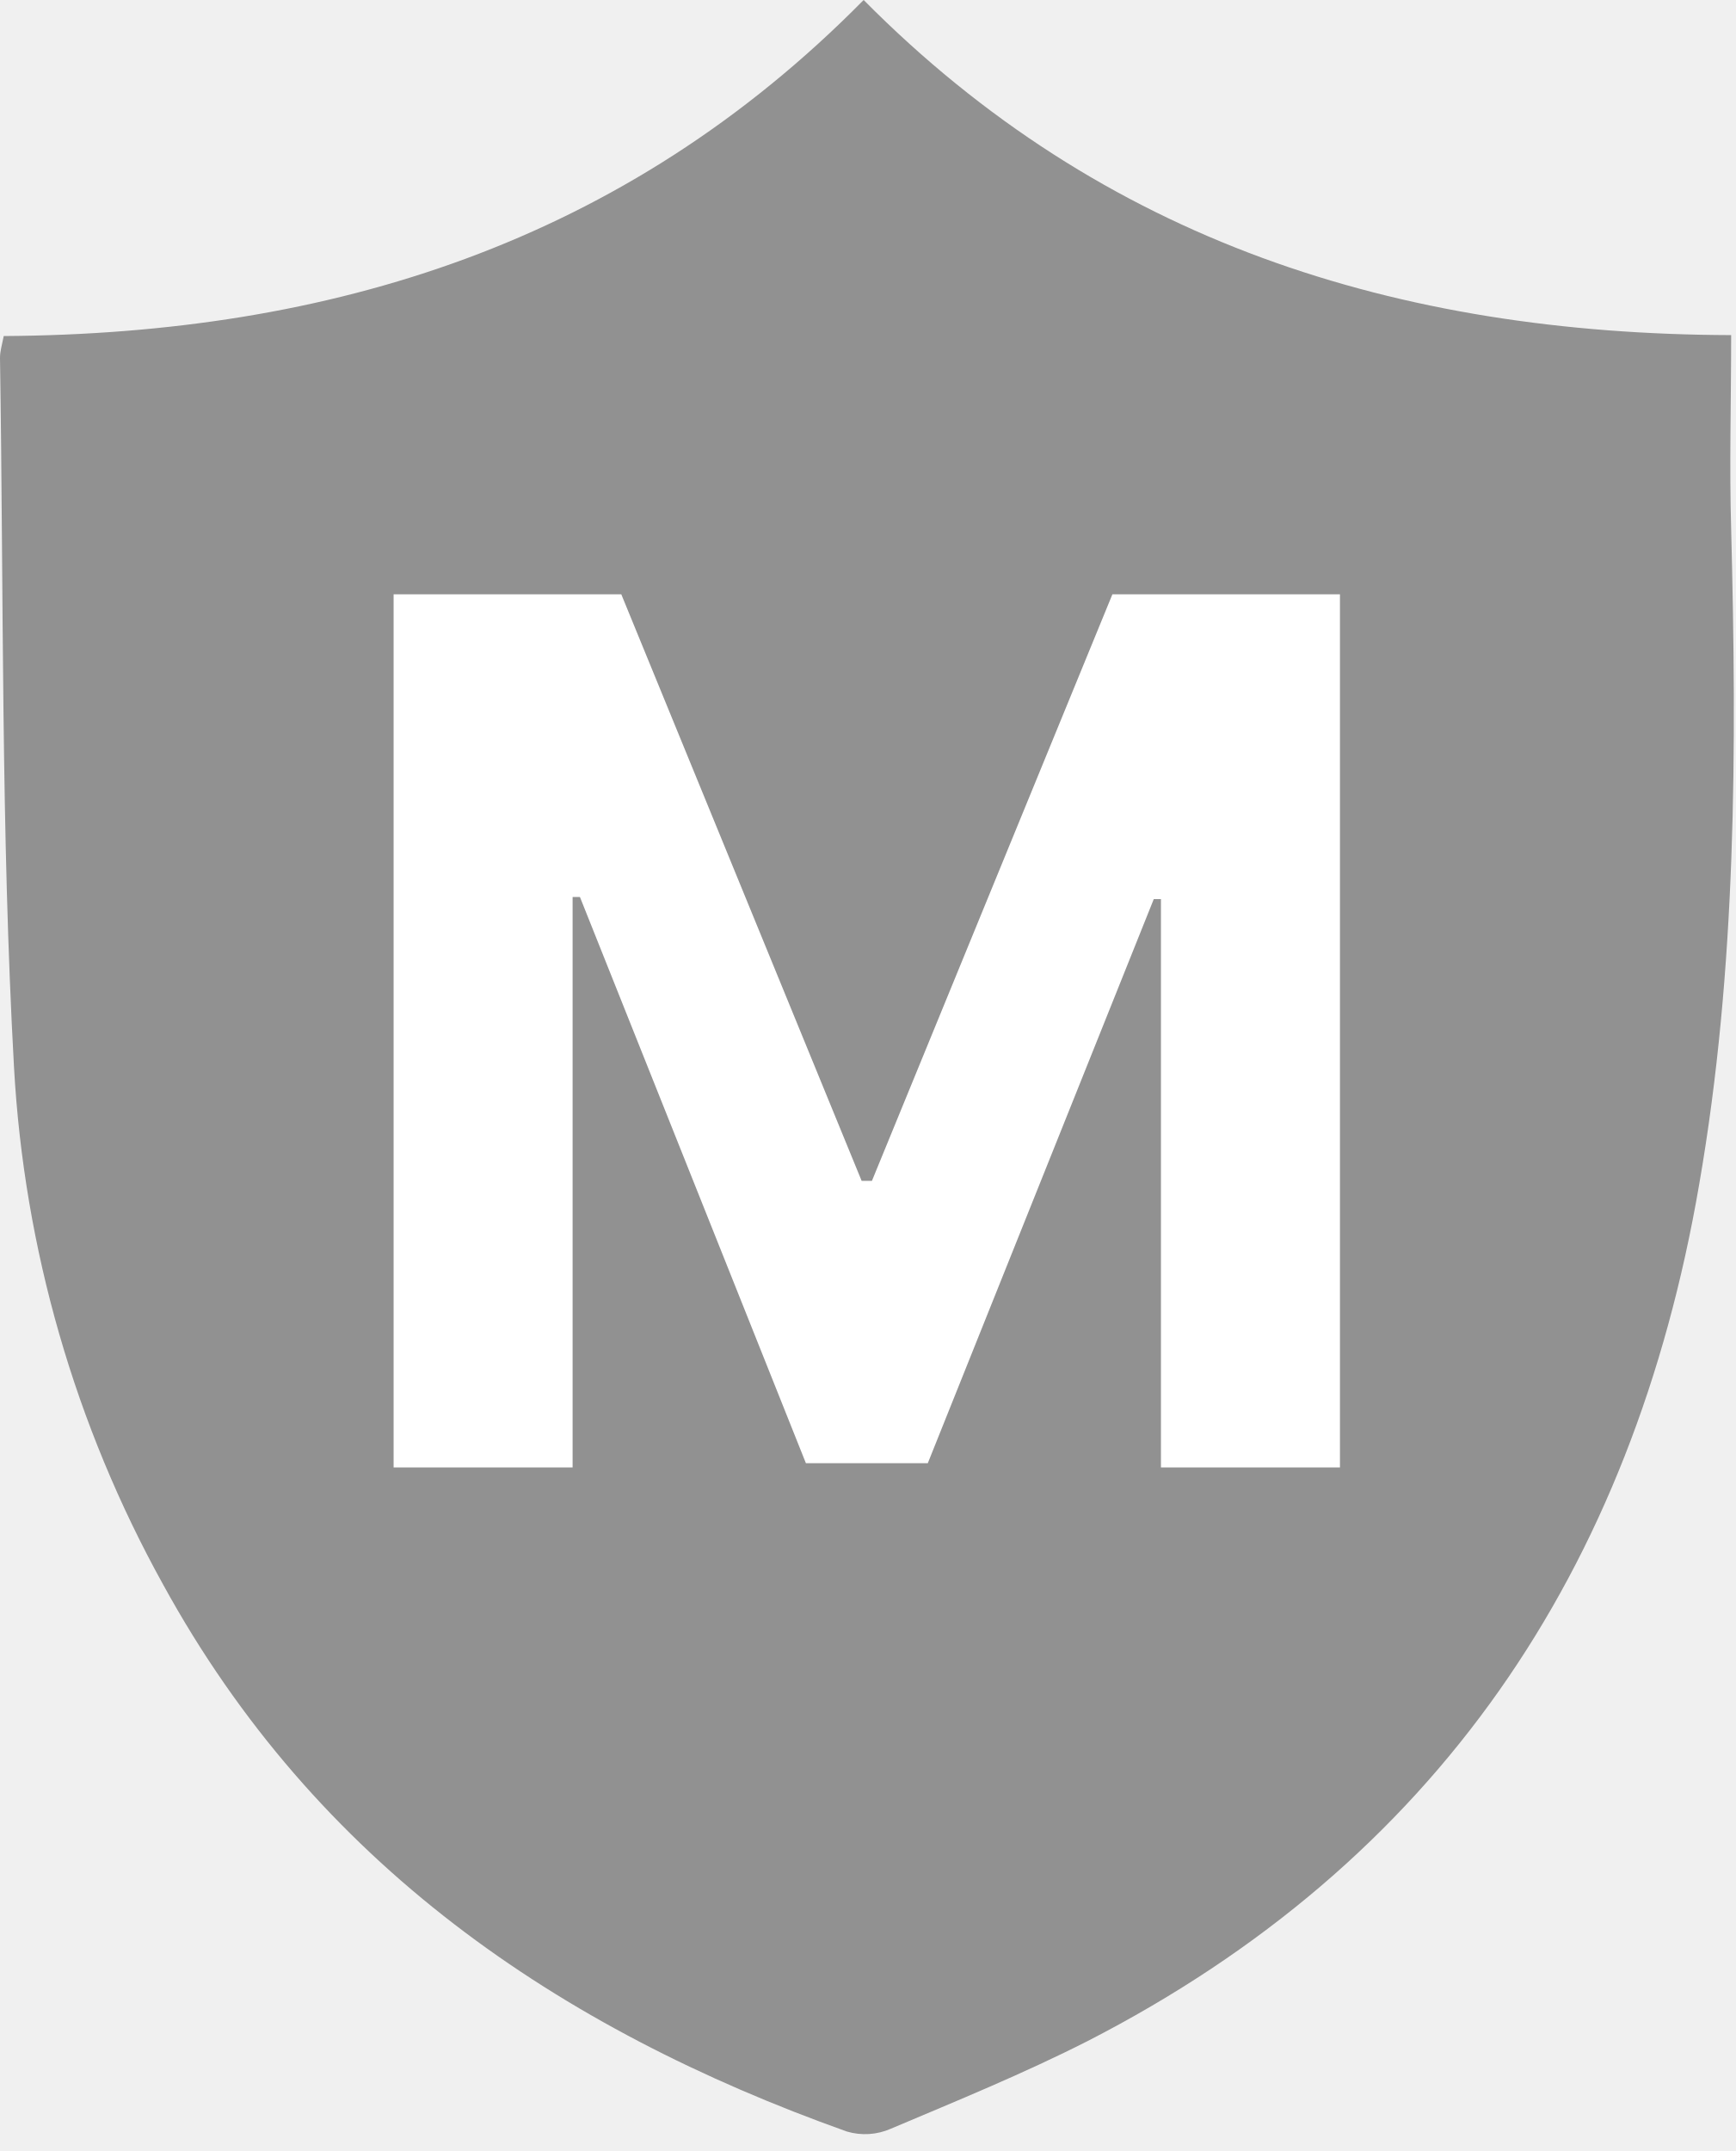
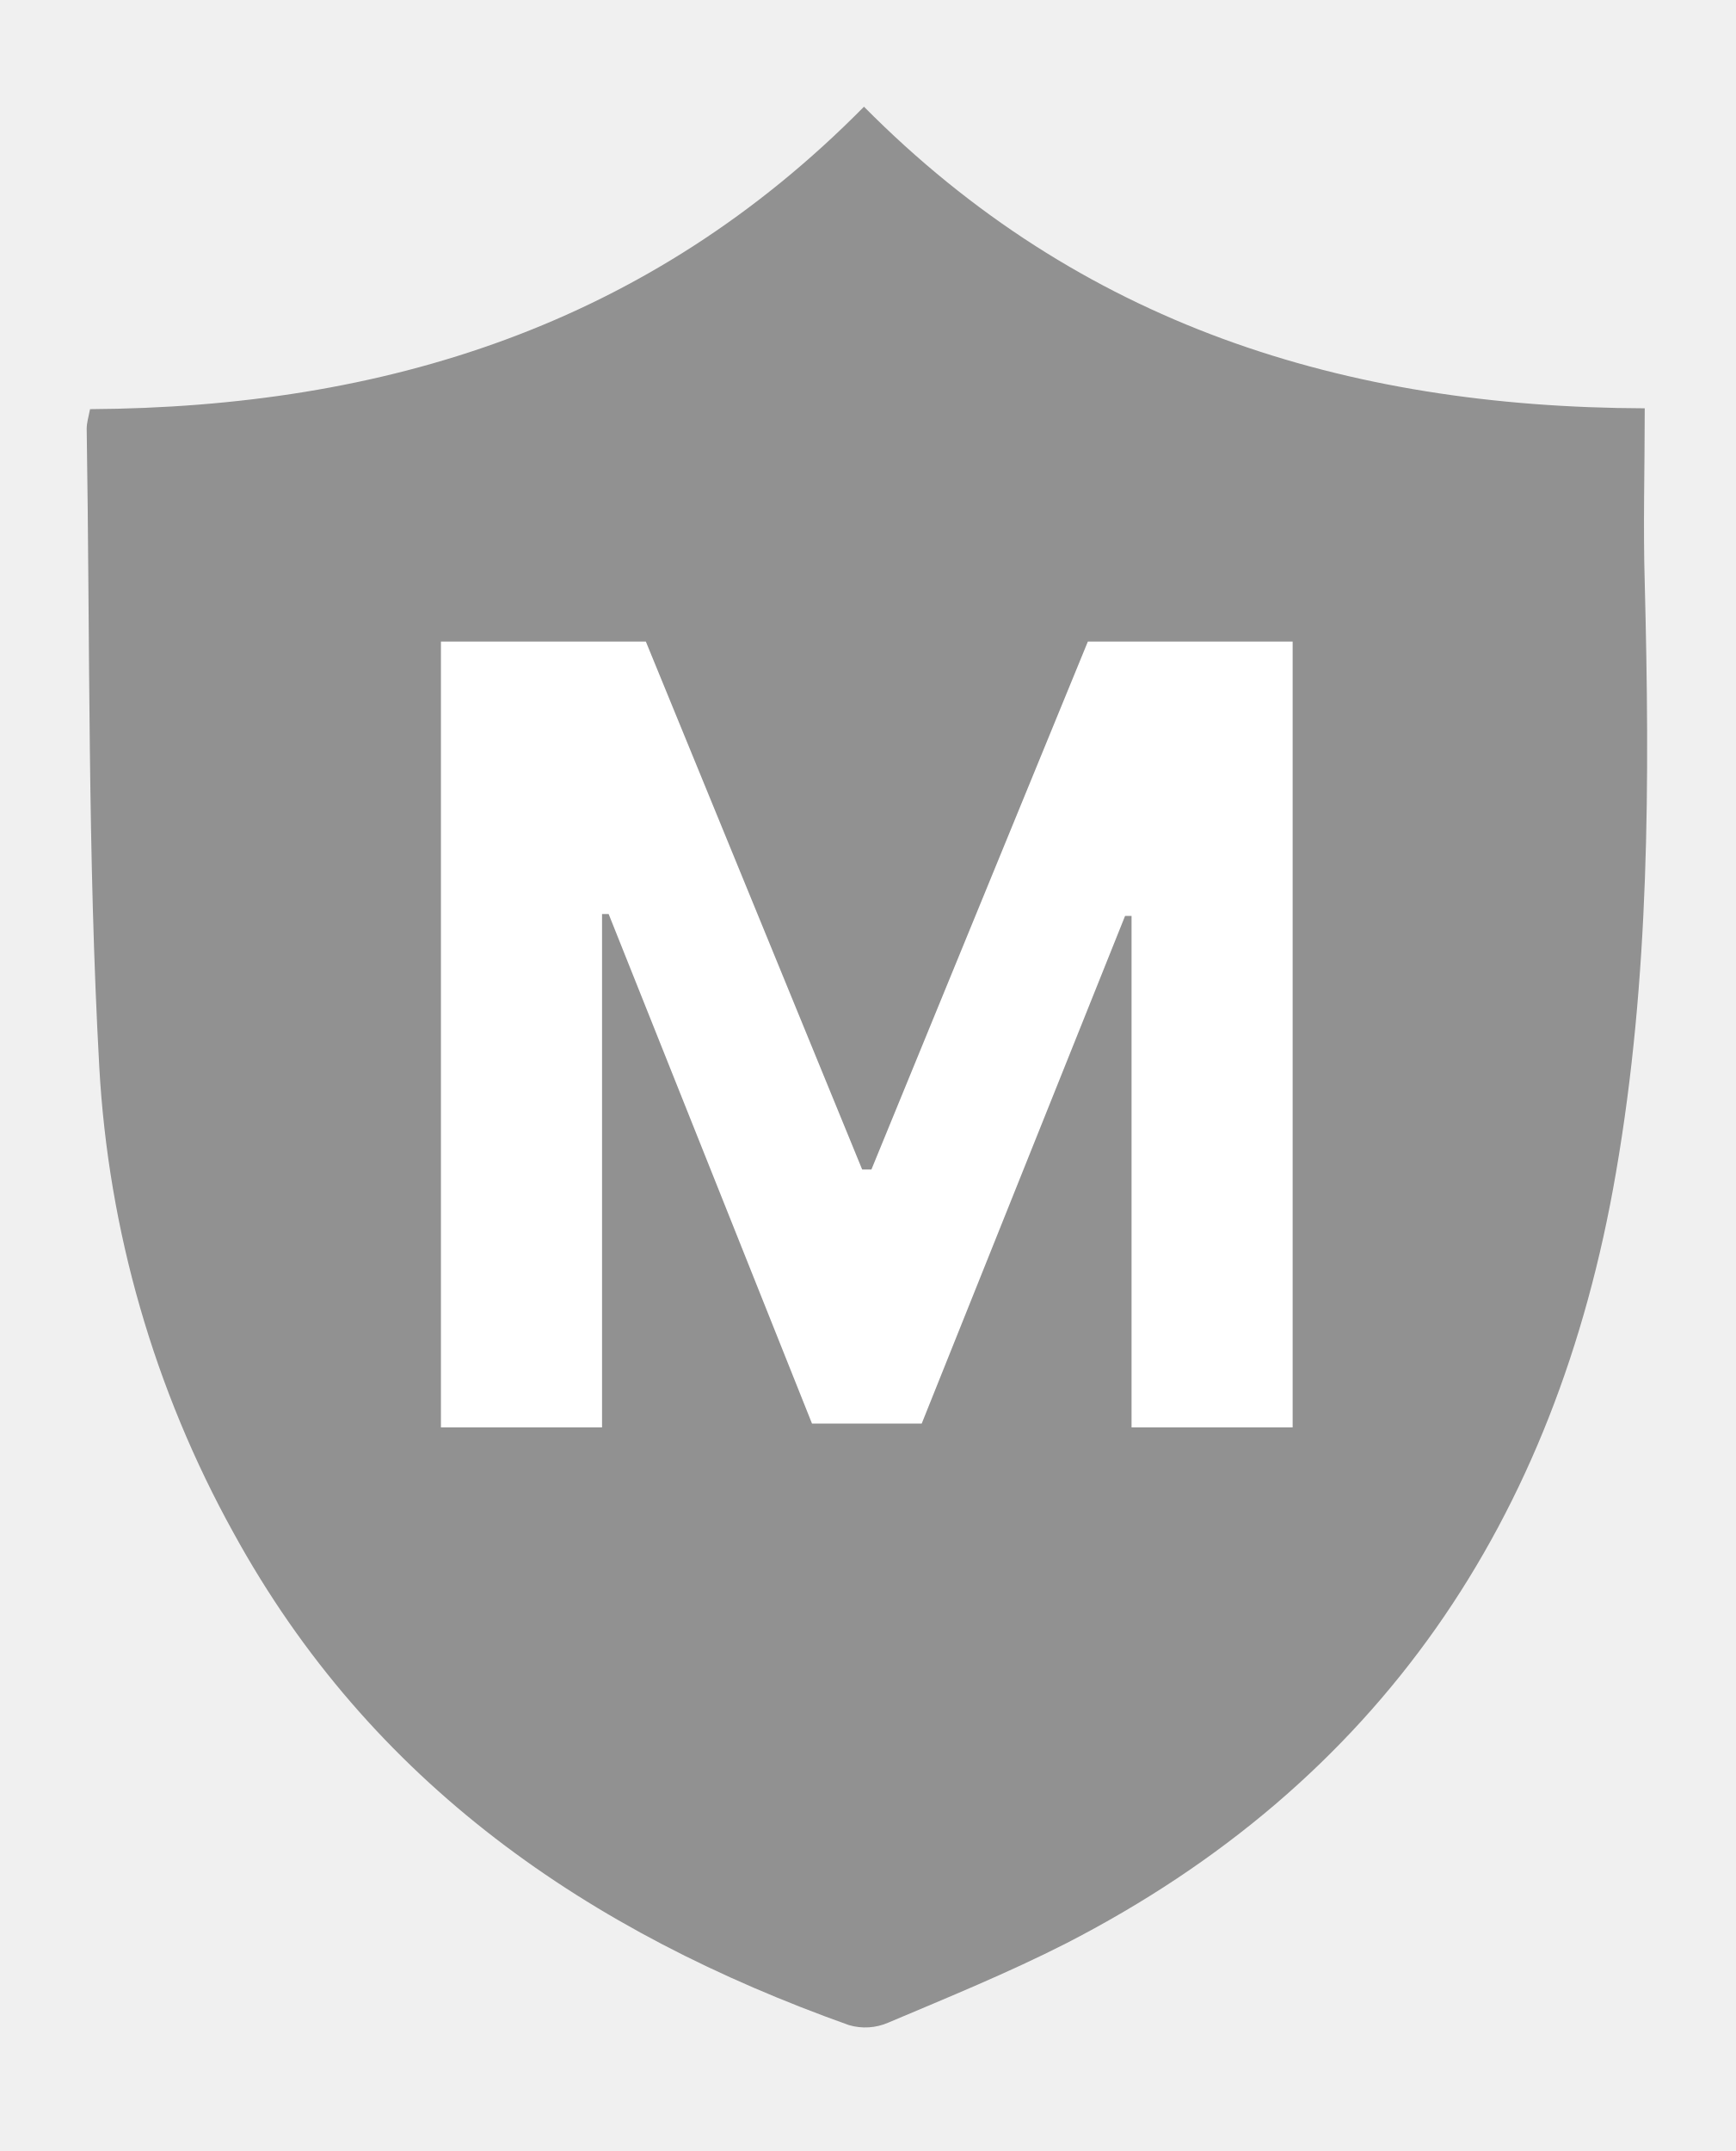
- <svg xmlns="http://www.w3.org/2000/svg" fill="#F9AE4D" width="13.014" height="16.124">
+ <svg xmlns="http://www.w3.org/2000/svg" fill="#F9AE4D" width="13.014" height="16.124" version="1.1" id="svg349">
+   <defs id="defs353" />
  <rect id="backgroundrect" width="100%" height="100%" x="0" y="0" fill="none" stroke="none" />
-   <g class="currentLayer" style="">
-     <path d="M0.028,2.519 c2.447,-0.015 4.647,-0.694 6.447,-2.519 c1.793,1.81 4,2.504 6.504,2.512 c0,0.508 -0.014,0.98 0,1.452 c0.042,1.646 0.042,3.292 -0.24,4.916 c-0.498,2.898 -1.975,5.08 -4.583,6.419 c-0.478,0.243 -0.985,0.45 -1.477,0.658 a0.48,0.48 0 0 1 -0.33,0.021 c-2.166,-0.772 -3.98,-2.01 -5.126,-4.1 A9.042,9.042 0 0 1 0.105,8 c-0.098,-1.767 -0.077,-3.542 -0.105,-5.317 c0,-0.05 0.014,-0.093 0.028,-0.164 z" id="svg_1" class="" fill="#919191" fill-opacity="1" />
-     <path d="M2.951,4.455 h1.707 l1.802,4.397 h0.077 l1.803,-4.397 h1.706 V11 h-1.342 v-4.26 h-0.054 l-1.694,4.228 h-0.914 l-1.694,-4.244 h-0.055 V11 H2.951 V4.455 z" fill="#fff" id="svg_2" class="" />
+   <g class="currentLayer" id="g347" transform="matrix(0.9,0,0,0.9,0.6499567,0.7998891)">
+     <path d="M 0.028,2.519 C 2.475,2.504 4.675,1.825 6.475,0 8.268,1.81 10.475,2.504 12.979,2.512 c 0,0.508 -0.014,0.98 0,1.452 0.042,1.646 0.042,3.292 -0.24,4.916 -0.498,2.898 -1.975,5.08 -4.583,6.419 -0.478,0.243 -0.985,0.45 -1.477,0.658 a 0.48,0.48 0 0 1 -0.33,0.021 C 4.183,15.206 2.369,13.968 1.223,11.878 A 9.042,9.042 0 0 1 0.105,8 C 0.007,6.233 0.028,4.458 1.4901161e-8,2.683 c 0,-0.05 0.014,-0.093 0.028,-0.164 z" id="svg_1" class="" fill="#919191" fill-opacity="1" />
+     <path d="m 2.951,4.455 h 1.707 l 1.802,4.397 h 0.077 l 1.803,-4.397 H 10.046 V 11 H 8.704 V 6.74 h -0.054 l -1.694,4.228 h -0.914 l -1.694,-4.244 h -0.055 V 11 h -1.342 z" fill="#ffffff" id="svg_2" class="" />
  </g>
</svg>
